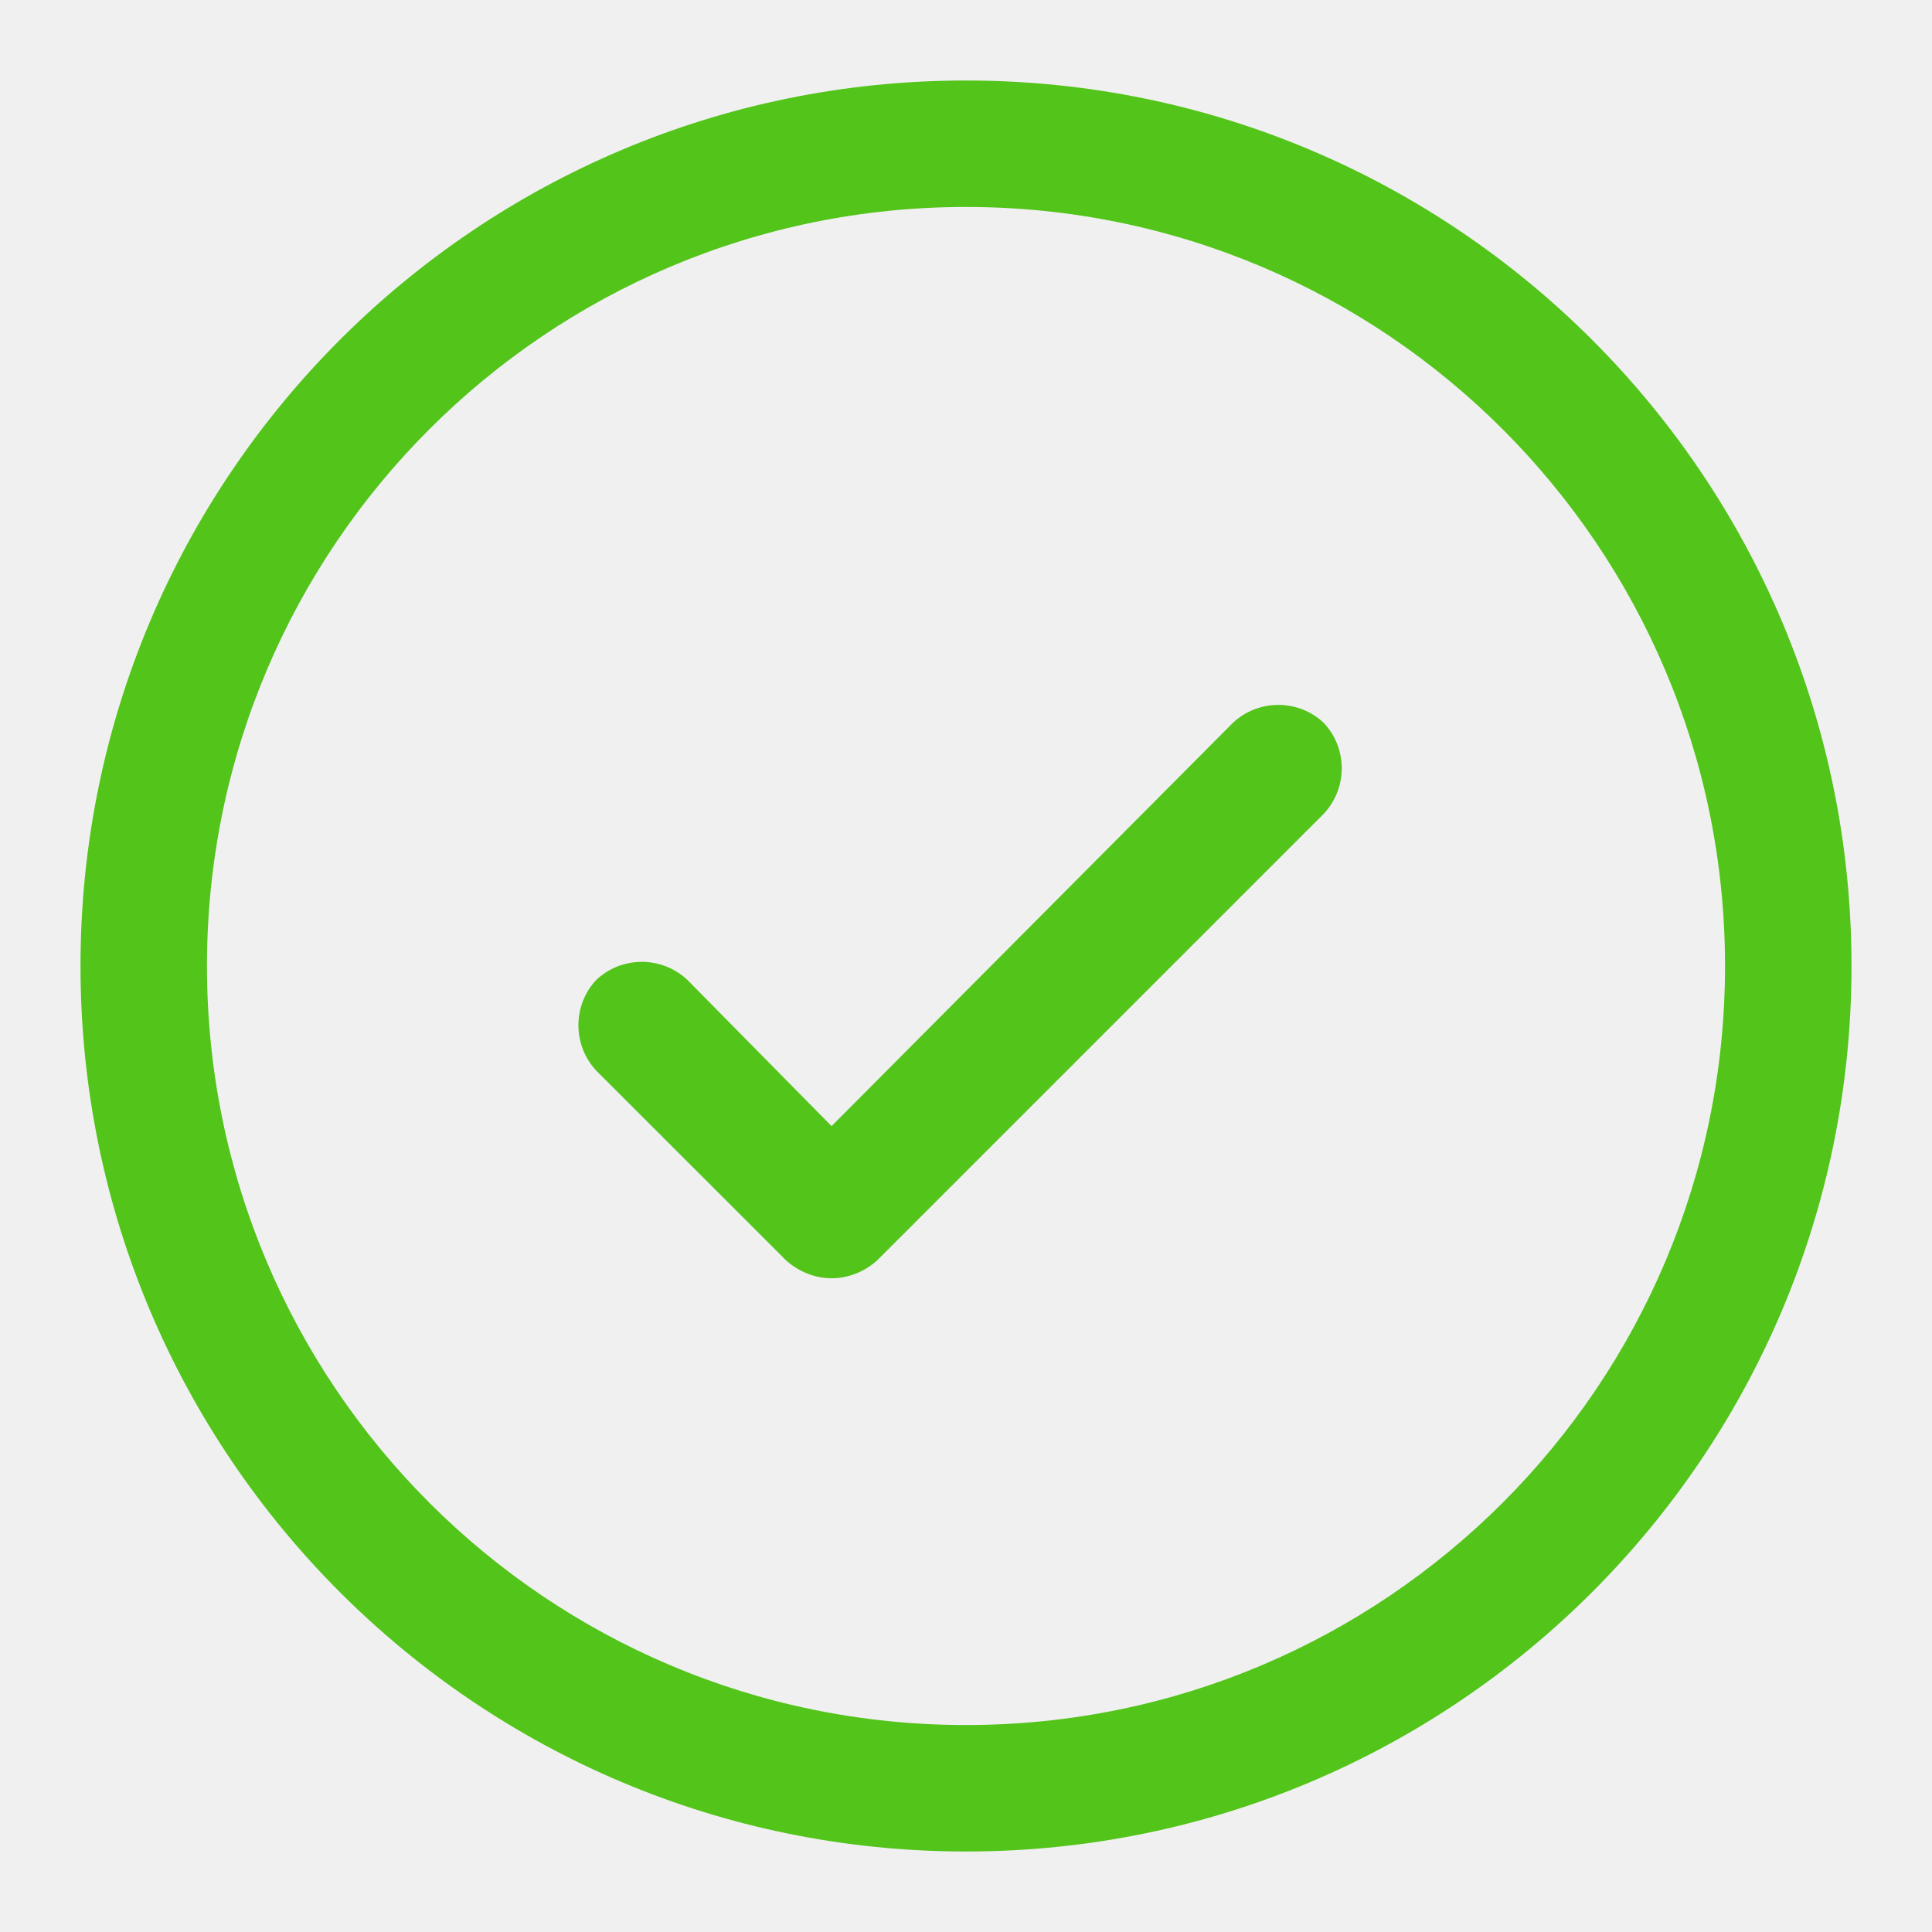
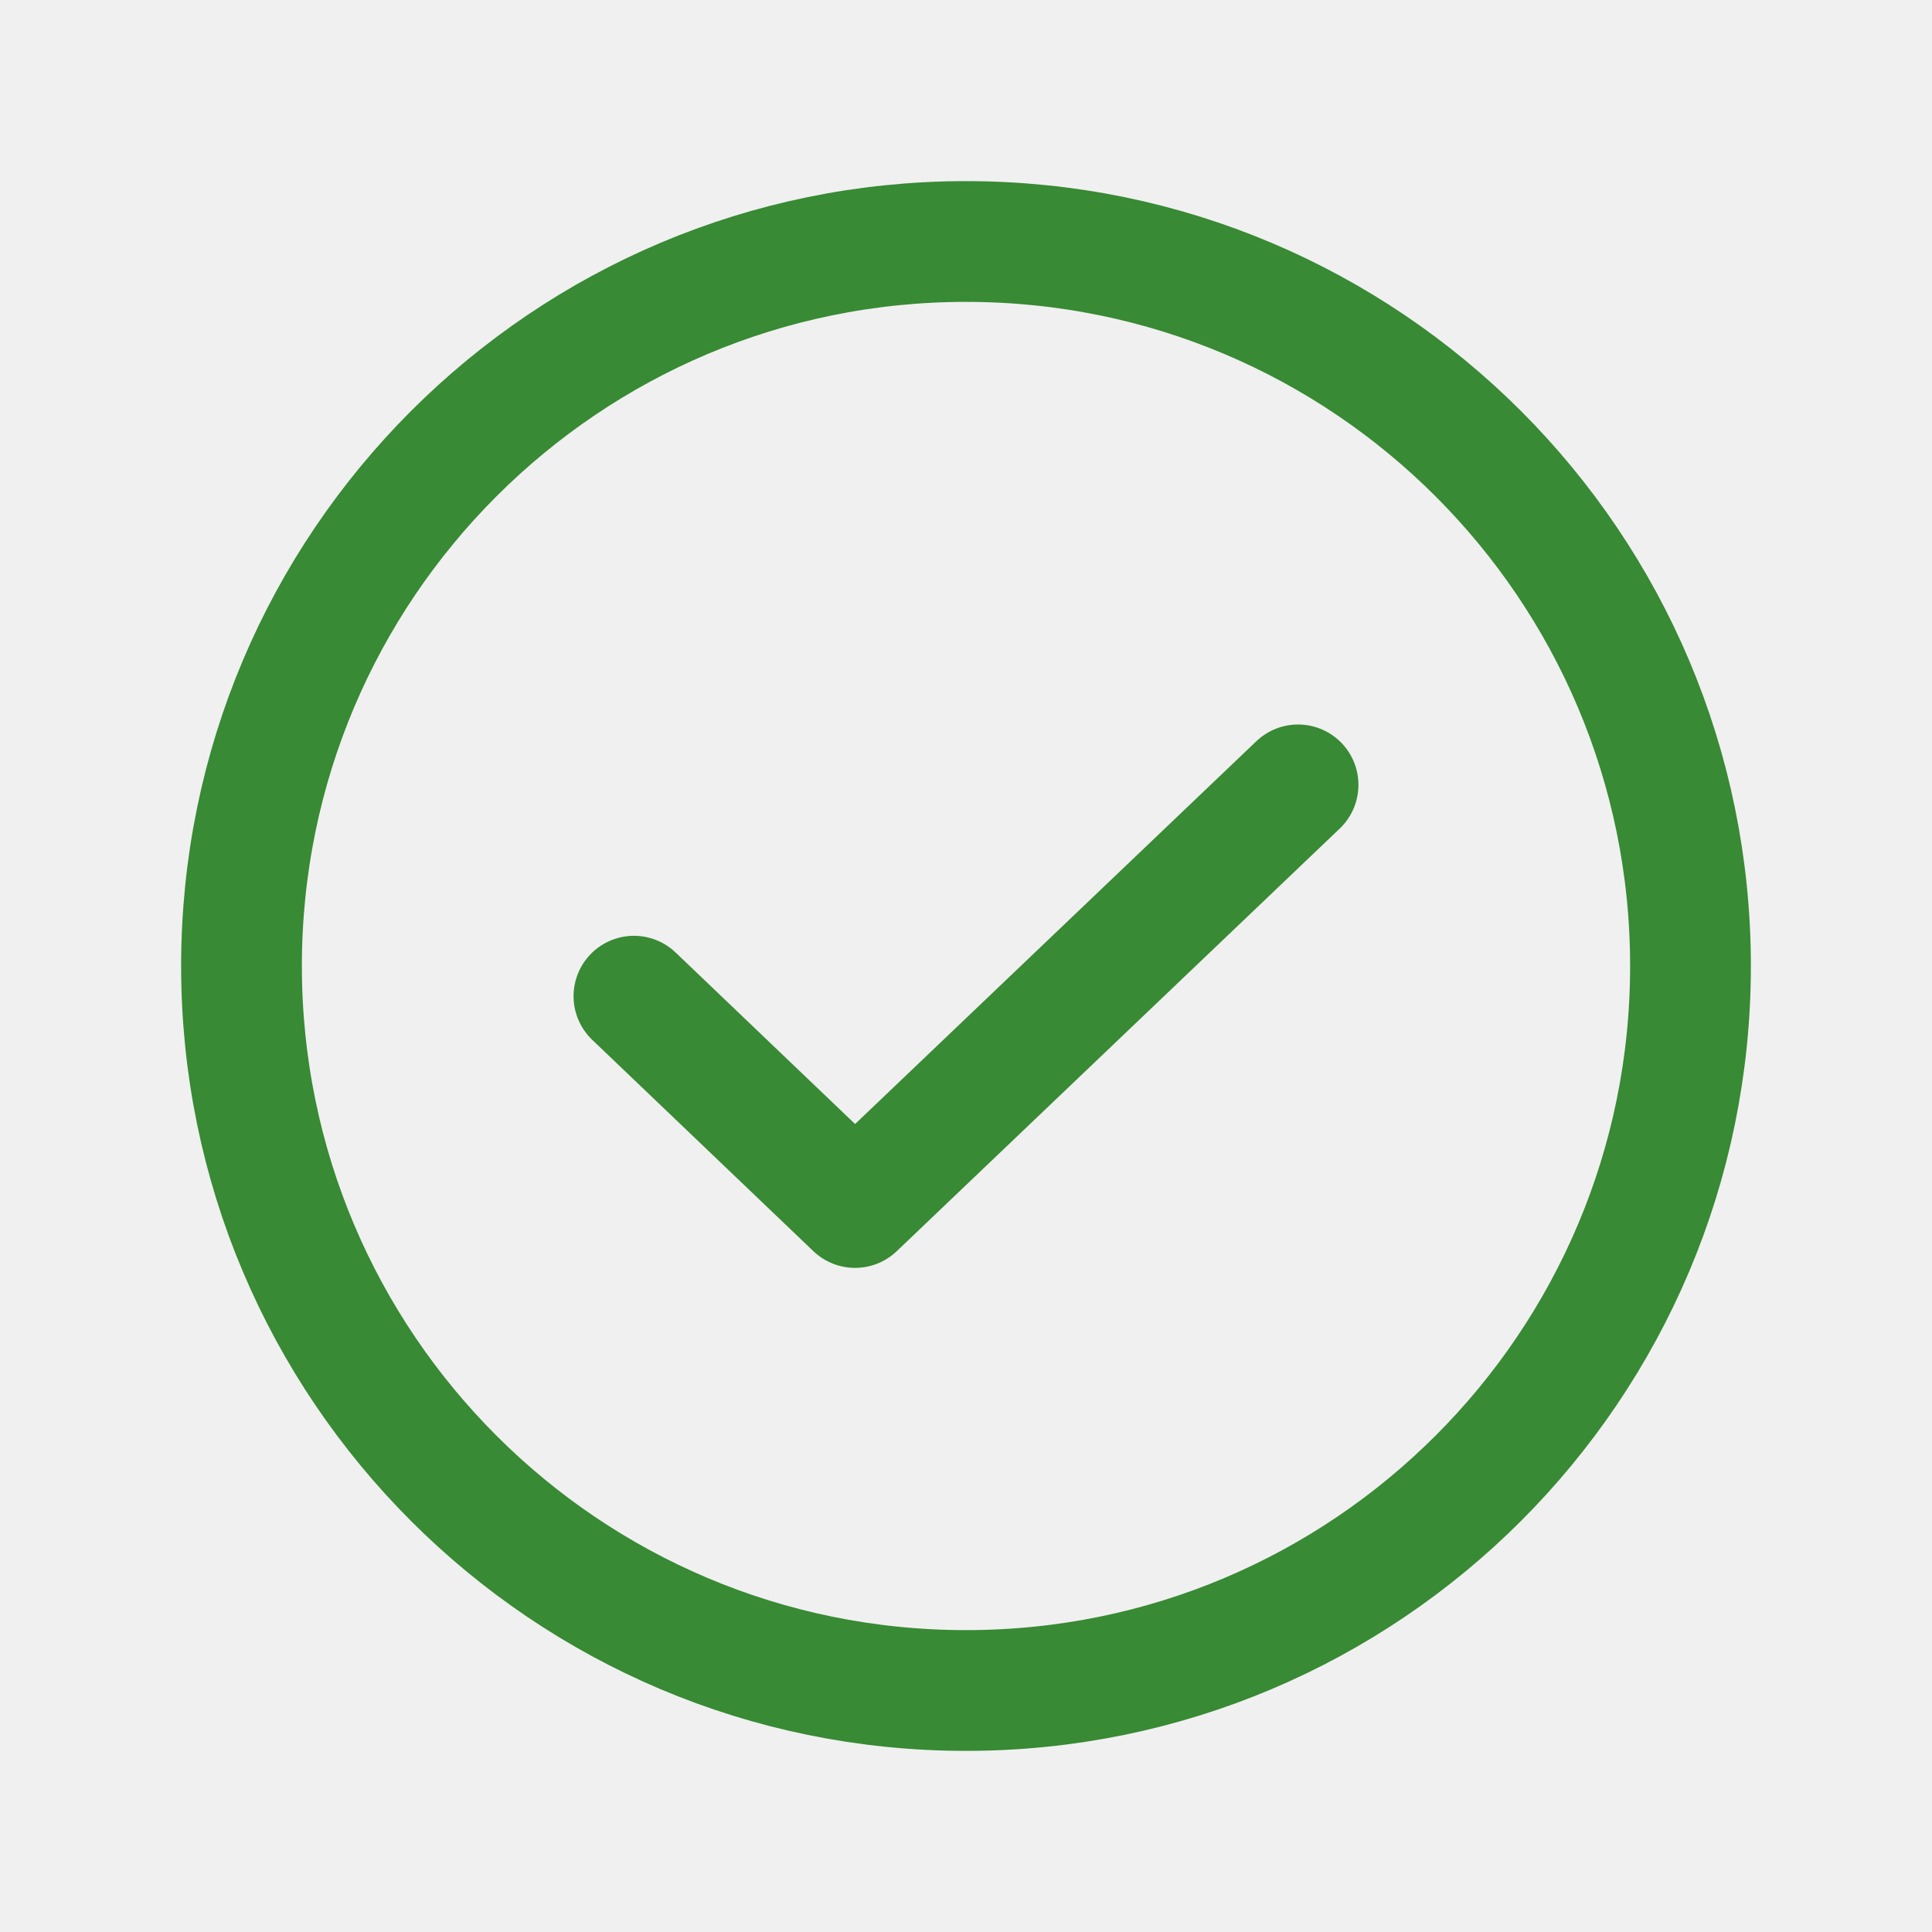
- <svg xmlns="http://www.w3.org/2000/svg" xmlns:xlink="http://www.w3.org/1999/xlink" viewBox="0 0 24 24">
-   <defs>
-     <path id="success-a" d="M14.315,7.98 C14.632,7.682 15.129,7.682 15.444,7.98 C15.742,8.295 15.742,8.792 15.444,9.109 L9.895,14.658 C9.733,14.803 9.532,14.879 9.33,14.879 C9.13,14.879 8.929,14.803 8.766,14.658 L6.408,12.301 C6.111,11.984 6.111,11.487 6.408,11.172 C6.724,10.874 7.221,10.874 7.538,11.172 L9.33,12.989 L14.315,7.98 Z M11,22 C4.925,22 0,17.075 0,11 C0,4.925 4.925,0 11,0 C17.075,0 22,4.925 22,11 C22,17.075 17.075,22 11,22 Z M11,20.429 C16.207,20.429 20.429,16.207 20.429,11 C20.429,5.793 16.207,1.571 11,1.571 C5.793,1.571 1.571,5.793 1.571,11 C1.571,16.207 5.793,20.429 11,20.429 Z" />
-   </defs>
-   <g fill="none" fill-rule="evenodd" transform="translate(1 1)">
-     <mask id="success-b" fill="#fff">
-       <use xlink:href="#success-a" />
-     </mask>
-     <g fill="#52C41A" mask="url(#success-b)">
-       <rect width="24" height="24" transform="matrix(1 0 0 -1 -1 23)" />
-     </g>
-   </g>
+ <svg xmlns="http://www.w3.org/2000/svg" color="#388A34" viewBox="0 0 256 256">
+   <rect width="256" height="256" fill="none" />
+   <polyline points="172 104 113.3 160 84 132" fill="none" stroke="currentColor" stroke-linecap="round" stroke-linejoin="round" stroke-width="16" />
+   <circle cx="128" cy="128" r="96" fill="none" stroke="currentColor" stroke-linecap="round" stroke-linejoin="round" stroke-width="16" />
</svg>
